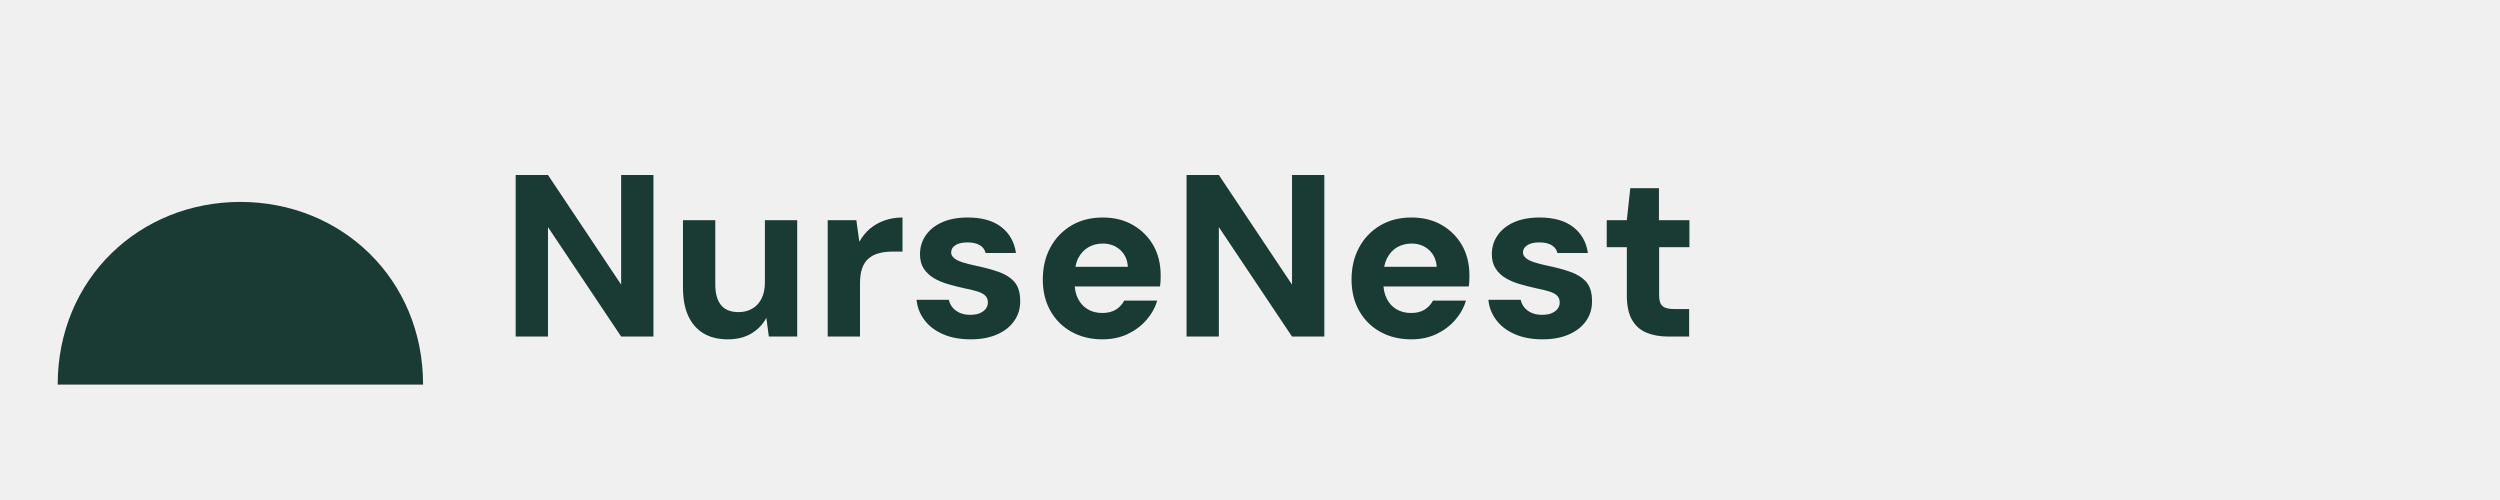
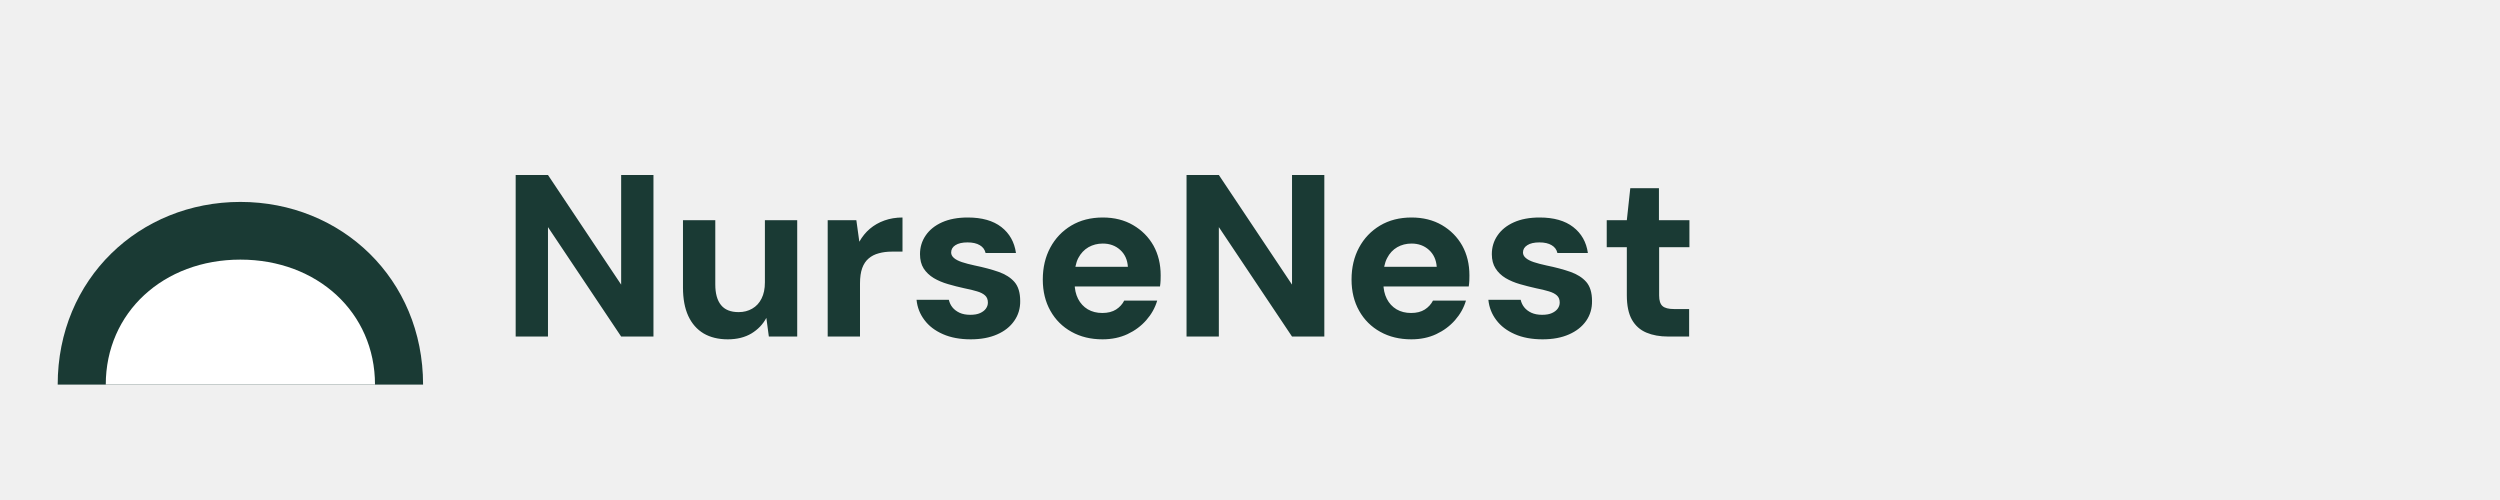
<svg xmlns="http://www.w3.org/2000/svg" viewBox="0 0 260 52" role="img" aria-label="NurseNest">
  <g id="logo-root">
    <g id="leaf-shape">
      <path id="leaf-outer" d="M6 40 C6 29 14.5 21 25 21 S44 29 44 40 Z" fill="#1A3A34" />
-       <path id="leaf-vein" d="M11 40 C11 32.5 17 27 25 27 S39 32.5 39 40 Z" fill="none" />
+       <path id="leaf-vein" d="M11 40 C11 32.5 17 27 25 27 S39 32.5 39 40 Z" fill="#FFFFFF" />
    </g>
    <path id="wordmark" d="M56.99 35L53.63 35L53.63 18.20L56.99 18.20L64.60 29.60L64.60 29.60L64.60 18.20L67.96 18.20L67.96 35L64.60 35L56.99 23.62L56.99 23.62L56.99 35ZM75.69 35.29L75.69 35.29Q74.22 35.29 73.18 34.68Q72.14 34.06 71.58 32.86Q71.03 31.66 71.03 29.91L71.03 29.91L71.03 22.90L74.39 22.90L74.39 29.58Q74.39 30.99 74.98 31.72Q75.57 32.46 76.82 32.46L76.82 32.46Q77.61 32.46 78.23 32.10Q78.86 31.74 79.20 31.05Q79.55 30.37 79.55 29.36L79.55 29.36L79.55 22.90L82.91 22.90L82.91 35L79.96 35L79.70 33.06L79.70 33.06Q79.17 34.06 78.15 34.68Q77.13 35.29 75.69 35.29ZM89.44 35L86.08 35L86.08 22.90L89.06 22.90L89.37 25.14L89.37 25.14Q89.82 24.34 90.47 23.79Q91.12 23.24 91.98 22.93Q92.85 22.62 93.86 22.62L93.86 22.62L93.86 26.17L92.73 26.17Q92.01 26.17 91.40 26.34Q90.78 26.50 90.34 26.88Q89.90 27.25 89.67 27.88Q89.44 28.52 89.44 29.48L89.44 29.48L89.44 35ZM100.96 35.29L100.96 35.29Q99.28 35.29 98.06 34.75Q96.83 34.21 96.14 33.28Q95.44 32.36 95.32 31.18L95.32 31.18L98.68 31.18Q98.78 31.62 99.05 31.96Q99.33 32.31 99.80 32.53Q100.26 32.74 100.91 32.74L100.91 32.74Q101.54 32.74 101.93 32.56Q102.33 32.38 102.53 32.10Q102.74 31.81 102.74 31.47L102.74 31.47Q102.74 30.99 102.45 30.73Q102.16 30.46 101.61 30.30Q101.06 30.13 100.29 29.98L100.29 29.98Q99.42 29.79 98.60 29.55Q97.77 29.31 97.11 28.92Q96.45 28.52 96.06 27.92Q95.68 27.32 95.68 26.43L95.68 26.43Q95.68 25.35 96.27 24.49Q96.86 23.62 97.97 23.12Q99.09 22.62 100.65 22.62L100.65 22.62Q102.86 22.62 104.14 23.61Q105.42 24.61 105.66 26.31L105.66 26.31L102.50 26.31Q102.38 25.78 101.90 25.50Q101.42 25.21 100.62 25.21L100.62 25.21Q99.81 25.21 99.36 25.50Q98.92 25.78 98.92 26.26L98.92 26.26Q98.92 26.58 99.21 26.83Q99.50 27.08 100.04 27.26Q100.58 27.44 101.37 27.61L101.37 27.61Q102.78 27.90 103.84 28.27Q104.90 28.64 105.50 29.32Q106.10 30.01 106.10 31.30L106.10 31.30Q106.12 32.46 105.48 33.37Q104.85 34.28 103.70 34.78Q102.54 35.29 100.96 35.29ZM114.66 35.29L114.66 35.29Q112.84 35.29 111.44 34.51Q110.03 33.73 109.24 32.32Q108.45 30.92 108.45 29.07L108.45 29.07Q108.45 27.20 109.23 25.75Q110.01 24.30 111.41 23.46Q112.82 22.62 114.69 22.62L114.69 22.62Q116.49 22.62 117.84 23.41Q119.20 24.20 119.96 25.54Q120.71 26.89 120.71 28.64L120.71 28.64Q120.71 28.88 120.70 29.17Q120.69 29.46 120.64 29.79L120.64 29.79L110.85 29.79L110.85 27.75L117.30 27.75Q117.23 26.65 116.50 25.99Q115.77 25.33 114.69 25.33L114.69 25.33Q113.87 25.33 113.20 25.71Q112.53 26.10 112.14 26.84Q111.76 27.58 111.76 28.74L111.76 28.74L111.76 29.43Q111.76 30.37 112.12 31.08Q112.48 31.78 113.13 32.17Q113.78 32.55 114.64 32.55L114.64 32.55Q115.50 32.55 116.07 32.19Q116.63 31.83 116.92 31.26L116.92 31.26L120.35 31.26Q120.02 32.38 119.21 33.30Q118.41 34.21 117.26 34.75Q116.10 35.29 114.66 35.29ZM126.76 35L123.40 35L123.40 18.20L126.76 18.20L134.37 29.60L134.37 29.60L134.37 18.20L137.73 18.20L137.73 35L134.37 35L126.76 23.62L126.76 23.62L126.76 35ZM146.78 35.29L146.78 35.29Q144.95 35.29 143.55 34.51Q142.14 33.73 141.35 32.32Q140.56 30.92 140.56 29.07L140.56 29.07Q140.56 27.20 141.34 25.75Q142.12 24.30 143.52 23.46Q144.93 22.62 146.80 22.62L146.80 22.62Q148.60 22.62 149.96 23.41Q151.31 24.20 152.07 25.54Q152.82 26.89 152.82 28.64L152.82 28.64Q152.82 28.88 152.81 29.17Q152.80 29.46 152.75 29.79L152.75 29.79L142.96 29.79L142.96 27.75L149.42 27.75Q149.34 26.65 148.61 25.99Q147.88 25.33 146.80 25.33L146.80 25.33Q145.98 25.33 145.31 25.71Q144.64 26.10 144.26 26.84Q143.87 27.58 143.87 28.74L143.87 28.74L143.87 29.43Q143.87 30.37 144.23 31.08Q144.59 31.78 145.24 32.17Q145.89 32.55 146.75 32.55L146.75 32.55Q147.62 32.55 148.18 32.19Q148.74 31.83 149.03 31.26L149.03 31.26L152.46 31.26Q152.13 32.38 151.32 33.30Q150.52 34.21 149.37 34.75Q148.22 35.29 146.78 35.29ZM160.43 35.29L160.43 35.29Q158.75 35.29 157.53 34.75Q156.30 34.21 155.61 33.28Q154.91 32.36 154.79 31.18L154.79 31.18L158.15 31.18Q158.25 31.62 158.52 31.96Q158.80 32.31 159.27 32.53Q159.74 32.74 160.38 32.74L160.38 32.74Q161.01 32.74 161.40 32.56Q161.80 32.38 162.00 32.10Q162.21 31.81 162.21 31.47L162.21 31.47Q162.21 30.99 161.92 30.73Q161.63 30.46 161.08 30.30Q160.53 30.13 159.76 29.98L159.76 29.98Q158.90 29.79 158.07 29.55Q157.24 29.31 156.58 28.92Q155.92 28.52 155.54 27.92Q155.15 27.32 155.15 26.43L155.15 26.43Q155.15 25.35 155.74 24.49Q156.33 23.62 157.44 23.12Q158.56 22.62 160.12 22.62L160.12 22.62Q162.33 22.62 163.61 23.61Q164.90 24.61 165.14 26.31L165.14 26.31L161.97 26.31Q161.85 25.78 161.37 25.50Q160.89 25.21 160.10 25.21L160.10 25.21Q159.28 25.21 158.84 25.50Q158.39 25.78 158.39 26.26L158.39 26.26Q158.39 26.58 158.68 26.83Q158.97 27.08 159.51 27.26Q160.05 27.44 160.84 27.61L160.84 27.61Q162.26 27.90 163.31 28.27Q164.37 28.64 164.97 29.32Q165.57 30.01 165.57 31.30L165.57 31.30Q165.59 32.46 164.96 33.37Q164.32 34.28 163.17 34.78Q162.02 35.29 160.43 35.29ZM175.67 35L173.49 35Q172.19 35 171.22 34.59Q170.25 34.18 169.72 33.25Q169.19 32.31 169.19 30.70L169.19 30.70L169.19 25.71L167.10 25.71L167.10 22.90L169.19 22.90L169.55 19.57L172.53 19.57L172.53 22.90L175.70 22.90L175.70 25.71L172.55 25.71L172.55 30.73Q172.55 31.52 172.90 31.83Q173.25 32.14 174.09 32.14L174.09 32.14L175.67 32.14L175.67 35Z" fill="#1A3A34" />
  </g>
</svg>
